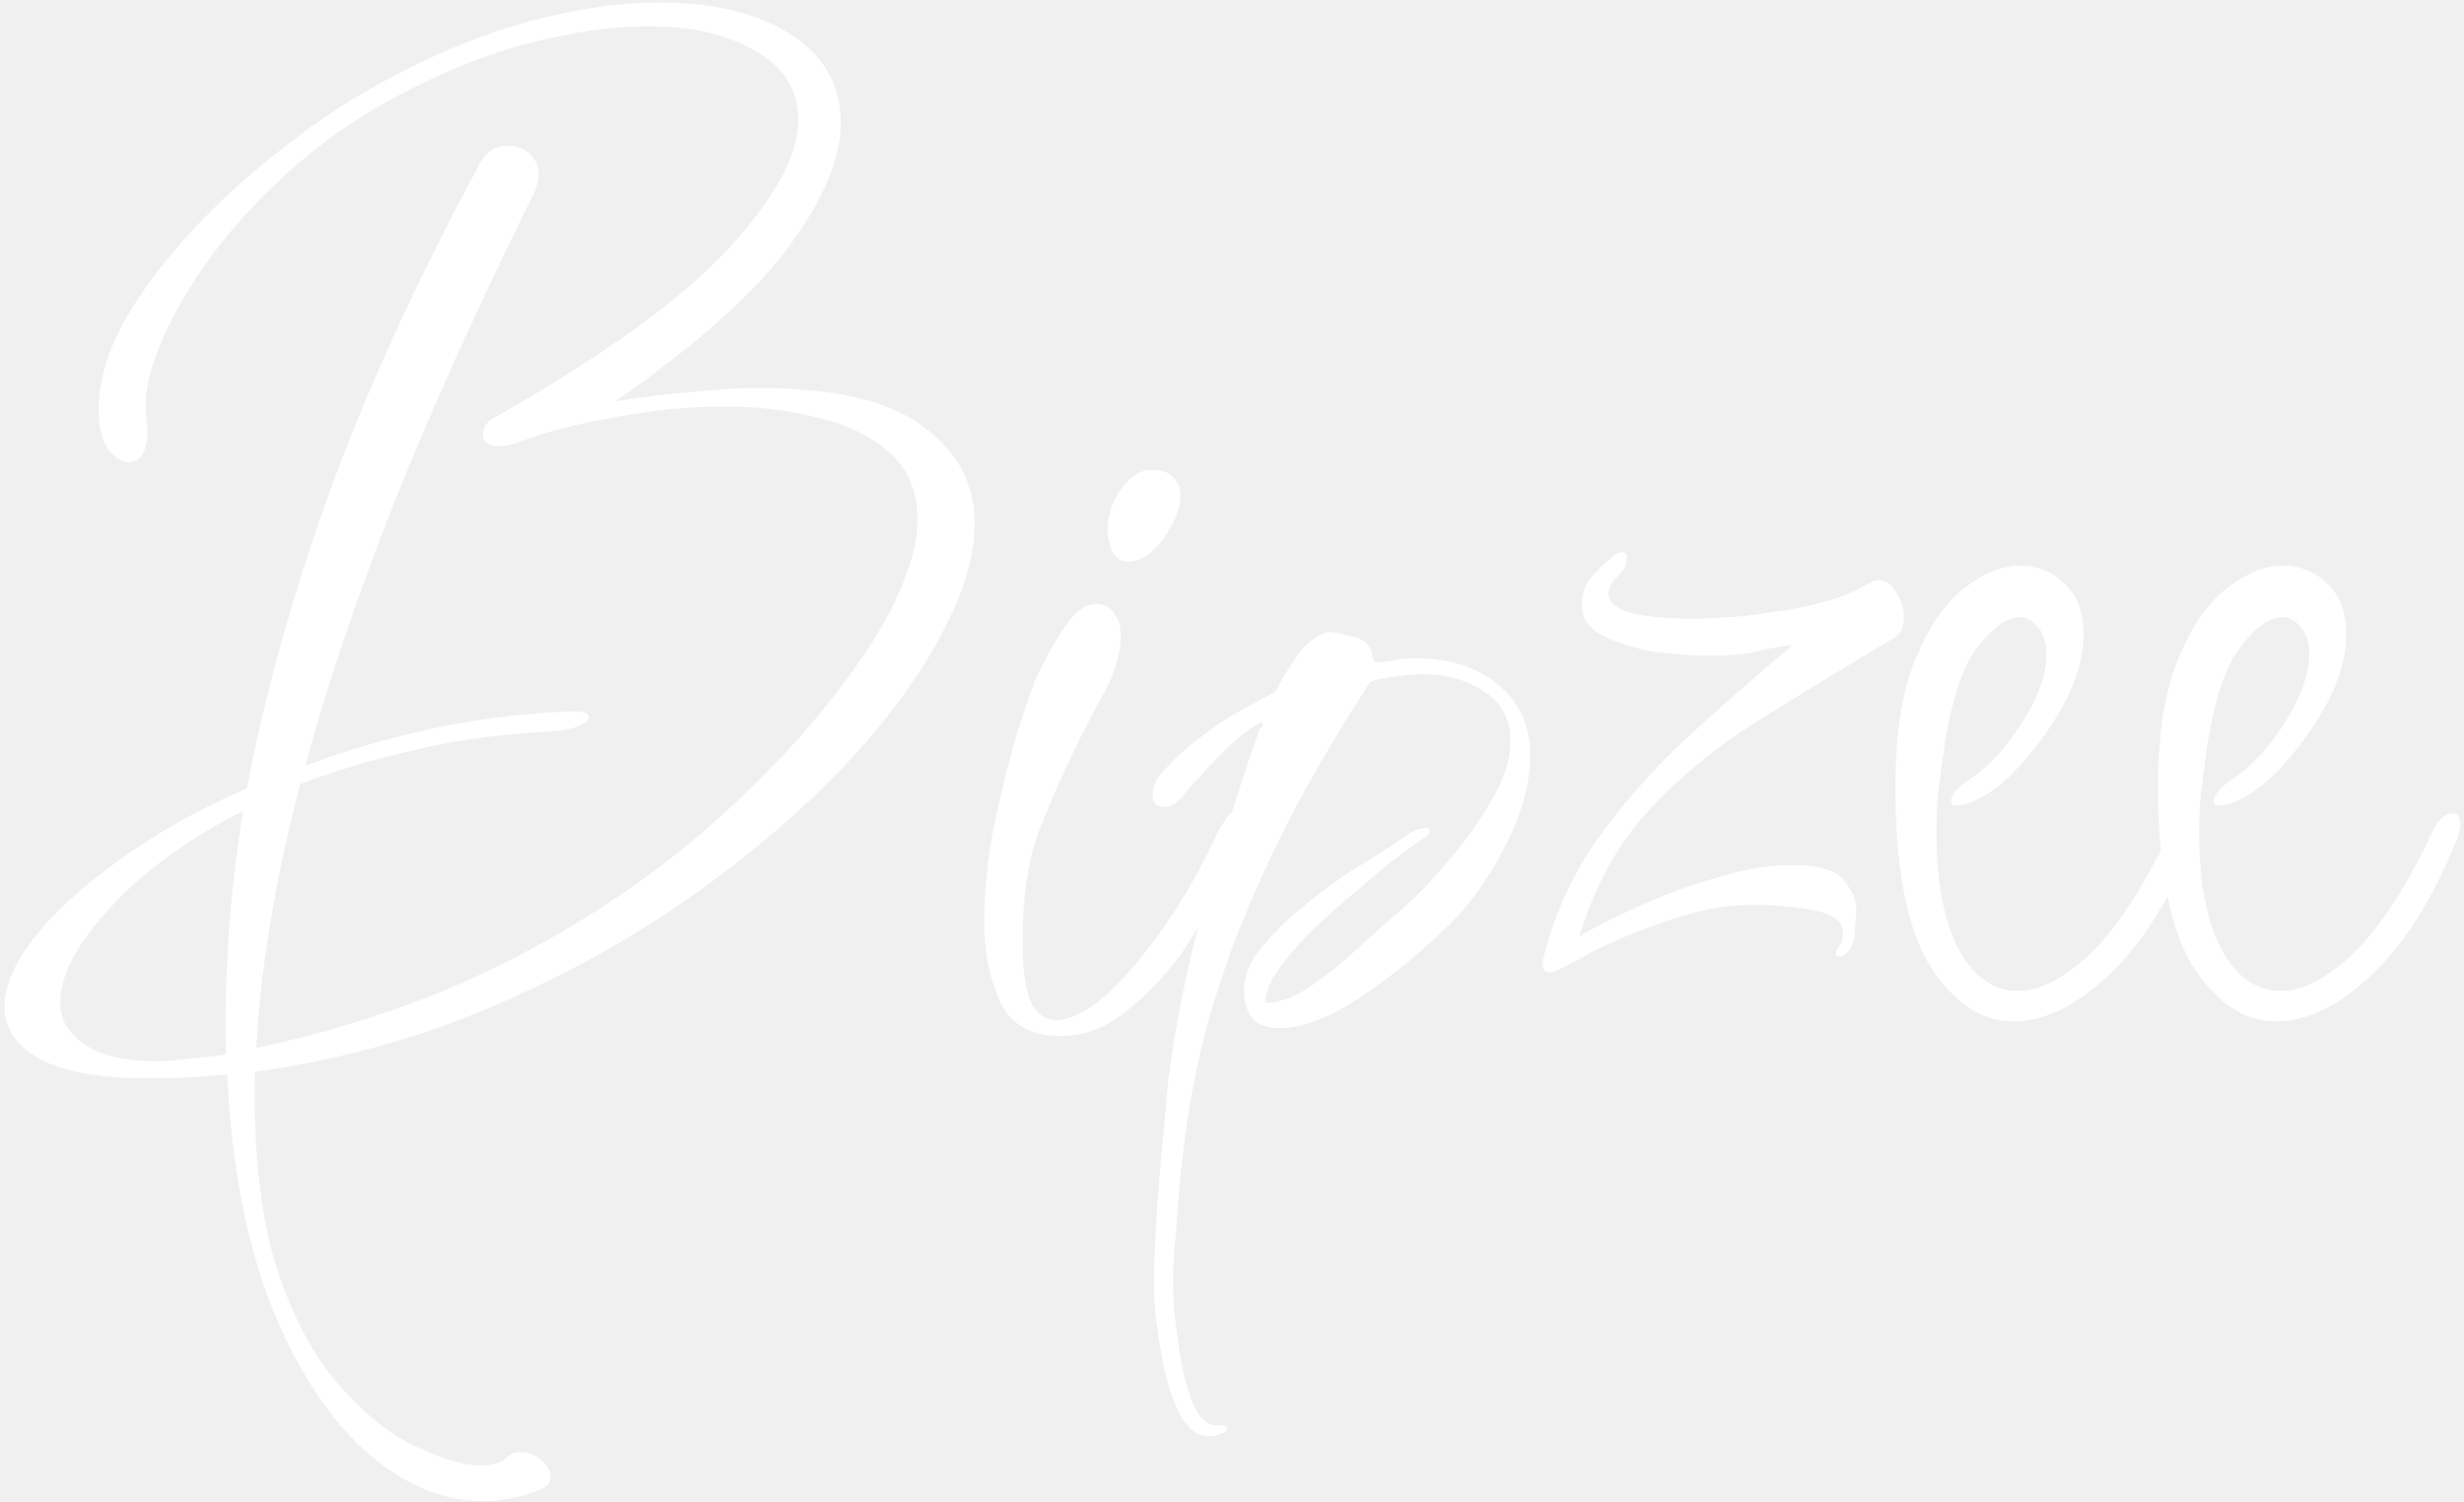
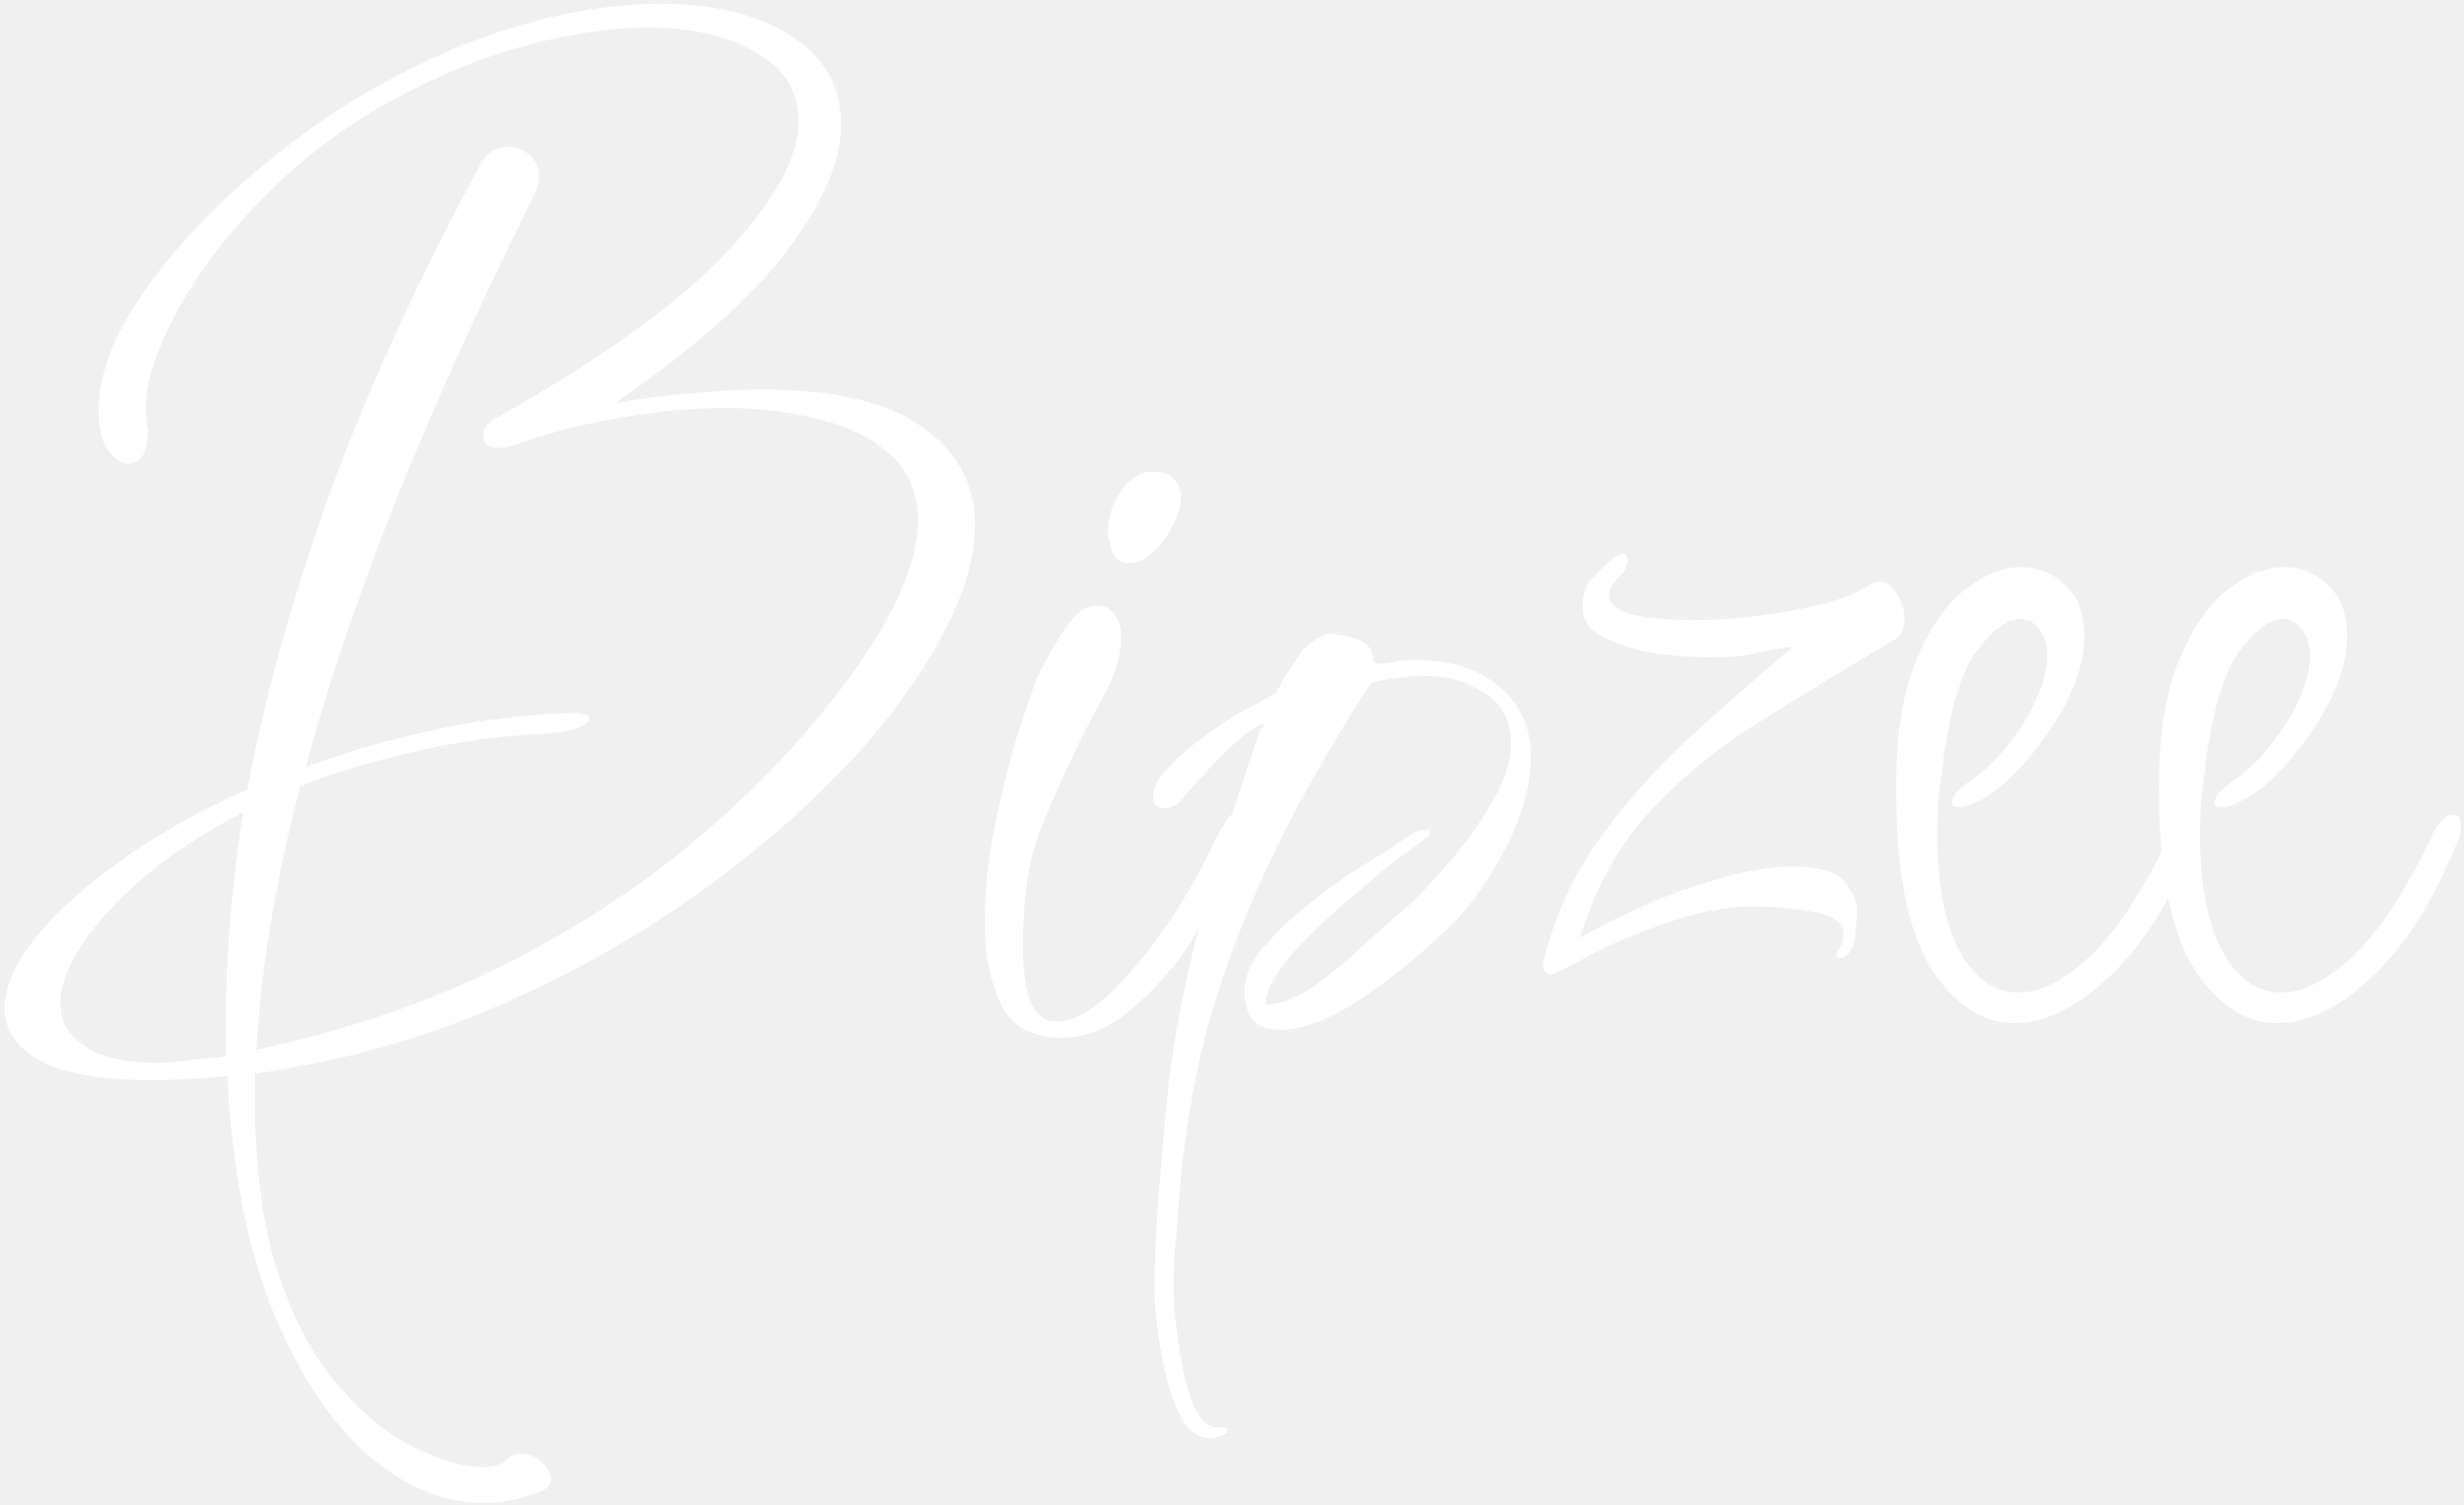
- <svg xmlns="http://www.w3.org/2000/svg" width="238" height="145" viewBox="0 0 238 145" fill="none">
-   <path d="M46.648 145C42.723 145 38.925 143.379 35.256 140.136C31.672 136.893 28.643 132.2 26.168 126.056C23.779 119.912 22.371 112.488 21.944 103.784C19.299 104.04 16.867 104.168 14.648 104.168C9.699 104.168 6.072 103.528 3.768 102.248C1.549 100.968 0.44 99.304 0.44 97.256C0.44 95.208 1.421 92.947 3.384 90.472C5.347 87.997 8.077 85.523 11.576 83.048C15.075 80.488 19.171 78.184 23.864 76.136C25.485 67.432 28.088 58.045 31.672 47.976C35.341 37.821 40.248 27.069 46.392 15.72C46.989 14.611 47.885 14.056 49.08 14.056C49.848 14.056 50.531 14.312 51.128 14.824C51.725 15.336 52.024 16.019 52.024 16.872C52.024 17.299 51.896 17.853 51.64 18.536C46.179 29.544 41.613 39.656 37.944 48.872C34.36 58.003 31.544 66.365 29.496 73.96C33.336 72.509 37.432 71.315 41.784 70.376C46.136 69.437 50.573 68.883 55.096 68.712C56.291 68.712 56.888 68.883 56.888 69.224C56.888 69.565 56.461 69.907 55.608 70.248C54.84 70.504 53.517 70.675 51.64 70.76C47.459 71.016 43.448 71.613 39.608 72.552C35.853 73.405 32.312 74.472 28.984 75.752C27.704 80.701 26.723 85.309 26.04 89.576C25.357 93.757 24.931 97.64 24.76 101.224C33.549 99.347 41.528 96.616 48.696 93.032C55.949 89.363 62.349 85.139 67.896 80.36C73.443 75.581 78.093 70.632 81.848 65.512C84.237 62.269 85.944 59.411 86.968 56.936C88.077 54.376 88.632 52.157 88.632 50.28C88.632 47.549 87.779 45.416 86.072 43.88C84.365 42.259 82.104 41.107 79.288 40.424C76.472 39.656 73.4 39.272 70.072 39.272C66.573 39.272 63.032 39.613 59.448 40.296C55.864 40.893 52.621 41.747 49.72 42.856C49.037 43.027 48.568 43.112 48.312 43.112C47.203 43.112 46.648 42.728 46.648 41.96C46.648 41.192 47.117 40.595 48.056 40.168C58.552 34.195 66.019 28.776 70.456 23.912C74.893 19.048 77.112 14.952 77.112 11.624C77.112 8.723 75.747 6.504 73.016 4.968C70.371 3.347 66.872 2.536 62.52 2.536C59.107 2.536 55.267 3.091 51 4.2C46.733 5.309 42.339 7.101 37.816 9.576C34.061 11.624 30.648 14.056 27.576 16.872C24.589 19.603 22.029 22.461 19.896 25.448C17.848 28.349 16.312 31.123 15.288 33.768C14.264 36.328 13.88 38.504 14.136 40.296C14.136 40.467 14.136 40.68 14.136 40.936C14.221 41.107 14.264 41.277 14.264 41.448C14.264 43.581 13.624 44.648 12.344 44.648C11.747 44.648 11.107 44.221 10.424 43.368C9.827 42.515 9.528 41.235 9.528 39.528C9.528 36.968 10.296 34.237 11.832 31.336C13.453 28.435 15.587 25.533 18.232 22.632C20.963 19.645 23.992 16.872 27.32 14.312C30.648 11.667 34.104 9.405 37.688 7.528C42.296 5.053 46.819 3.219 51.256 2.024C55.779 0.829 59.917 0.232 63.672 0.232C68.877 0.232 73.101 1.256 76.344 3.304C79.587 5.352 81.208 8.211 81.208 11.88C81.208 15.293 79.544 19.261 76.216 23.784C72.888 28.307 67.299 33.299 59.448 38.76C62.093 38.333 64.568 38.035 66.872 37.864C69.176 37.608 71.309 37.48 73.272 37.48C80.611 37.48 85.901 38.717 89.144 41.192C92.472 43.581 94.136 46.696 94.136 50.536C94.136 53.352 93.325 56.424 91.704 59.752C90.168 62.995 87.992 66.365 85.176 69.864C81.08 74.899 75.917 79.763 69.688 84.456C63.544 89.149 56.632 93.203 48.952 96.616C41.357 100.029 33.251 102.333 24.632 103.528C24.461 111.123 25.144 117.395 26.68 122.344C28.301 127.293 30.349 131.133 32.824 133.864C35.299 136.68 37.773 138.643 40.248 139.752C42.723 140.947 44.771 141.544 46.392 141.544C47.587 141.544 48.397 141.331 48.824 140.904C49.165 140.477 49.677 140.264 50.36 140.264C51.043 140.264 51.683 140.52 52.28 141.032C52.877 141.544 53.176 142.099 53.176 142.696C53.176 143.208 52.877 143.592 52.28 143.848C50.403 144.616 48.525 145 46.648 145ZM15.16 102.504C16.099 102.504 17.123 102.419 18.232 102.248C19.341 102.163 20.536 102.035 21.816 101.864C21.731 98.28 21.816 94.525 22.072 90.6C22.328 86.675 22.797 82.579 23.48 78.312C18.019 81.128 13.709 84.285 10.552 87.784C7.395 91.197 5.816 94.227 5.816 96.872C5.816 98.493 6.584 99.816 8.12 100.84C9.656 101.949 12.003 102.504 15.16 102.504ZM109.018 54.248C108.25 54.248 107.695 53.864 107.354 53.096C107.098 52.243 106.97 51.645 106.97 51.304C106.97 49.939 107.354 48.659 108.122 47.464C108.975 46.184 109.914 45.501 110.938 45.416H111.322C112.346 45.416 113.029 45.672 113.37 46.184C113.797 46.611 114.01 47.165 114.01 47.848C114.01 49.128 113.455 50.536 112.346 52.072C111.237 53.523 110.127 54.248 109.018 54.248ZM102.49 100.072C99.589 100.072 97.626 98.963 96.602 96.744C95.578 94.525 95.066 91.965 95.066 89.064C95.066 86.163 95.365 83.133 95.962 79.976C96.645 76.733 97.37 73.789 98.138 71.144C98.991 68.499 99.631 66.621 100.058 65.512C100.997 63.549 101.935 61.885 102.874 60.52C103.813 59.069 104.837 58.344 105.946 58.344C106.714 58.344 107.269 58.643 107.61 59.24C108.037 59.752 108.25 60.435 108.25 61.288C108.25 62.995 107.781 64.744 106.842 66.536C105.903 68.243 105.05 69.864 104.282 71.4C102.575 74.899 101.21 78.013 100.186 80.744C99.247 83.475 98.778 86.888 98.778 90.984C98.778 93.629 99.034 95.549 99.546 96.744C100.143 97.939 100.954 98.536 101.978 98.536C103.343 98.536 104.922 97.768 106.714 96.232C108.506 94.611 110.341 92.477 112.218 89.832C114.095 87.187 115.759 84.328 117.21 81.256C118.149 79.293 118.874 78.312 119.386 78.312C119.727 78.312 119.898 78.653 119.898 79.336C119.898 80.275 119.514 81.64 118.746 83.432C118.063 85.139 117.21 86.888 116.186 88.68C115.247 90.472 114.351 91.88 113.498 92.904C112.047 94.781 110.383 96.445 108.506 97.896C106.629 99.347 104.623 100.072 102.49 100.072ZM116.834 138.728C115.554 138.728 114.53 137.875 113.762 136.168C112.994 134.547 112.439 132.584 112.098 130.28C111.671 127.976 111.458 125.843 111.458 123.88C111.458 122.941 111.501 121.576 111.586 119.784C111.671 117.992 111.799 116.072 111.97 114.024C112.141 111.976 112.311 110.056 112.482 108.264C112.653 106.472 112.781 105.107 112.866 104.168C113.634 98.365 114.786 92.776 116.322 87.4C117.858 81.939 119.522 76.605 121.314 71.4C121.399 71.229 121.485 70.973 121.57 70.632C121.741 70.291 121.869 70.12 121.954 70.12V69.736C121.101 70.077 119.991 70.888 118.626 72.168C117.346 73.448 116.407 74.429 115.81 75.112C115.213 75.709 114.658 76.349 114.146 77.032C113.634 77.629 113.037 77.928 112.354 77.928C111.671 77.928 111.33 77.544 111.33 76.776C111.33 75.837 111.842 74.899 112.866 73.96C113.805 72.936 114.871 71.997 116.066 71.144C117.261 70.205 118.541 69.352 119.906 68.584C121.357 67.816 122.381 67.261 122.978 66.92C123.234 66.749 123.405 66.536 123.49 66.28C123.661 66.024 123.789 65.768 123.874 65.512C124.471 64.573 125.069 63.677 125.666 62.824C126.349 61.971 127.245 61.373 128.354 61.032C129.122 61.117 129.975 61.288 130.914 61.544C131.853 61.8 132.407 62.397 132.578 63.336C132.578 63.677 132.663 63.848 132.834 63.848V63.976C133.261 63.976 133.773 63.933 134.37 63.848C135.053 63.677 135.821 63.592 136.674 63.592C140.002 63.592 142.69 64.445 144.738 66.152C146.786 67.859 147.81 70.12 147.81 72.936C147.81 75.581 147.042 78.44 145.506 81.512C143.97 84.499 142.306 86.931 140.514 88.808C137.698 91.624 134.711 94.099 131.554 96.232C128.482 98.28 125.837 99.304 123.618 99.304C122.253 99.304 121.314 98.92 120.802 98.152C120.375 97.469 120.162 96.616 120.162 95.592C120.162 94.141 120.802 92.691 122.082 91.24C123.362 89.789 124.642 88.552 125.922 87.528C127.373 86.333 128.866 85.224 130.402 84.2C132.023 83.176 133.389 82.323 134.498 81.64C135.095 81.213 135.65 80.829 136.162 80.488C136.759 80.147 137.271 79.976 137.698 79.976C137.954 79.976 138.082 80.104 138.082 80.36C138.082 80.531 137.57 80.957 136.546 81.64C135.607 82.323 134.797 82.92 134.114 83.432C133.602 83.859 132.706 84.627 131.426 85.736C130.146 86.76 128.781 87.955 127.33 89.32C125.965 90.6 124.77 91.923 123.746 93.288C122.722 94.653 122.21 95.848 122.21 96.872C123.575 96.872 125.069 96.317 126.69 95.208C128.397 94.013 130.061 92.648 131.682 91.112C133.389 89.576 134.839 88.296 136.034 87.272C137.143 86.248 138.466 84.84 140.002 83.048C141.538 81.256 142.903 79.336 144.098 77.288C145.293 75.24 145.89 73.363 145.89 71.656C145.89 69.437 145.037 67.816 143.33 66.792C141.709 65.683 139.746 65.128 137.442 65.128C136.674 65.128 135.693 65.213 134.498 65.384C133.303 65.555 132.578 65.725 132.322 65.896C130.445 68.797 128.653 71.741 126.946 74.728C125.239 77.715 123.661 80.787 122.21 83.944C119.821 89.064 117.901 94.269 116.45 99.56C115.085 104.851 114.189 110.568 113.762 116.712C113.677 118.163 113.549 119.699 113.378 121.32C113.293 122.941 113.293 124.563 113.378 126.184C113.463 127.037 113.634 128.403 113.89 130.28C114.146 132.157 114.573 133.864 115.17 135.4C115.767 136.936 116.578 137.704 117.602 137.704C117.687 137.704 117.858 137.704 118.114 137.704C118.37 137.704 118.498 137.747 118.498 137.832V138.216C117.901 138.557 117.346 138.728 116.834 138.728ZM149.852 93.928C149.084 93.928 148.828 93.459 149.084 92.52C150.108 88.424 151.772 84.712 154.076 81.384C156.465 77.971 159.281 74.728 162.524 71.656C165.852 68.584 169.393 65.469 173.148 62.312C171.697 62.483 170.503 62.696 169.564 62.952C168.625 63.208 167.175 63.336 165.212 63.336C163.505 63.336 161.671 63.208 159.708 62.952C157.831 62.611 156.209 62.099 154.844 61.416C153.479 60.733 152.796 59.752 152.796 58.472C152.796 57.448 153.052 56.595 153.564 55.912C154.161 55.229 154.801 54.589 155.484 53.992C155.911 53.565 156.295 53.352 156.636 53.352C156.977 53.352 157.148 53.565 157.148 53.992C157.148 54.504 156.892 55.016 156.38 55.528C155.697 56.211 155.356 56.808 155.356 57.32C155.356 58.173 156.124 58.813 157.66 59.24C159.281 59.581 161.201 59.752 163.42 59.752C165.98 59.752 168.625 59.539 171.356 59.112C174.172 58.685 176.391 58.173 178.012 57.576C179.036 57.149 179.761 56.808 180.188 56.552C180.7 56.211 181.127 56.04 181.468 56.04C182.151 56.04 182.705 56.424 183.132 57.192C183.644 57.96 183.9 58.771 183.9 59.624C183.9 60.648 183.559 61.331 182.876 61.672C178.695 64.147 174.556 66.664 170.46 69.224C166.364 71.699 162.737 74.6 159.58 77.928C156.423 81.256 154.076 85.437 152.54 90.472C153.905 89.619 155.74 88.68 158.044 87.656C160.433 86.547 162.951 85.608 165.596 84.84C168.327 83.987 170.801 83.56 173.02 83.56C175.751 83.56 177.457 84.072 178.14 85.096C178.908 86.035 179.292 86.888 179.292 87.656C179.292 88.339 179.249 89.021 179.164 89.704C179.164 90.301 179.079 90.813 178.908 91.24C178.567 92.008 178.14 92.392 177.628 92.392C177.287 92.392 177.244 92.136 177.5 91.624C177.671 91.368 177.799 91.155 177.884 90.984C177.969 90.728 178.012 90.429 178.012 90.088C178.012 88.979 177.031 88.253 175.068 87.912C173.105 87.571 171.143 87.4 169.18 87.4C166.535 87.4 163.591 87.997 160.348 89.192C157.191 90.301 154.588 91.453 152.54 92.648C150.919 93.501 150.023 93.928 149.852 93.928ZM194.47 98.664C191.398 98.664 188.71 96.872 186.406 93.288C184.187 89.619 183.078 83.859 183.078 76.008C183.078 70.888 183.718 66.792 184.998 63.72C186.278 60.563 187.857 58.259 189.734 56.808C191.611 55.357 193.403 54.632 195.11 54.632C196.817 54.632 198.267 55.229 199.462 56.424C200.657 57.533 201.254 59.155 201.254 61.288C201.254 63.336 200.657 65.512 199.462 67.816C198.267 70.035 196.817 72.083 195.11 73.96C193.489 75.752 191.867 76.947 190.246 77.544C189.905 77.715 189.478 77.8 188.966 77.8C188.625 77.8 188.454 77.672 188.454 77.416C188.454 76.733 189.137 75.965 190.502 75.112C192.209 73.917 193.83 72.125 195.366 69.736C196.902 67.261 197.67 65.085 197.67 63.208C197.67 62.099 197.414 61.245 196.902 60.648C196.39 59.965 195.793 59.624 195.11 59.624C193.83 59.624 192.422 60.648 190.886 62.696C189.435 64.659 188.369 68.072 187.686 72.936C187.515 74.301 187.345 75.624 187.174 76.904C187.089 78.099 187.046 79.293 187.046 80.488C187.046 85.267 187.771 89.021 189.222 91.752C190.673 94.397 192.593 95.72 194.982 95.72C197.03 95.72 199.334 94.525 201.894 92.136C204.454 89.661 206.971 85.821 209.446 80.616C210.043 79.251 210.726 78.568 211.494 78.568C212.006 78.568 212.262 78.909 212.262 79.592C212.262 80.189 212.091 80.829 211.75 81.512C209.531 86.973 206.843 91.197 203.686 94.184C200.529 97.171 197.457 98.664 194.47 98.664ZM219.845 98.664C216.773 98.664 214.085 96.872 211.781 93.288C209.562 89.619 208.453 83.859 208.453 76.008C208.453 70.888 209.093 66.792 210.373 63.72C211.653 60.563 213.232 58.259 215.109 56.808C216.986 55.357 218.778 54.632 220.485 54.632C222.192 54.632 223.642 55.229 224.837 56.424C226.032 57.533 226.629 59.155 226.629 61.288C226.629 63.336 226.032 65.512 224.837 67.816C223.642 70.035 222.192 72.083 220.485 73.96C218.864 75.752 217.242 76.947 215.621 77.544C215.28 77.715 214.853 77.8 214.341 77.8C214 77.8 213.829 77.672 213.829 77.416C213.829 76.733 214.512 75.965 215.877 75.112C217.584 73.917 219.205 72.125 220.741 69.736C222.277 67.261 223.045 65.085 223.045 63.208C223.045 62.099 222.789 61.245 222.277 60.648C221.765 59.965 221.168 59.624 220.485 59.624C219.205 59.624 217.797 60.648 216.261 62.696C214.81 64.659 213.744 68.072 213.061 72.936C212.89 74.301 212.72 75.624 212.549 76.904C212.464 78.099 212.421 79.293 212.421 80.488C212.421 85.267 213.146 89.021 214.597 91.752C216.048 94.397 217.968 95.72 220.357 95.72C222.405 95.72 224.709 94.525 227.269 92.136C229.829 89.661 232.346 85.821 234.821 80.616C235.418 79.251 236.101 78.568 236.869 78.568C237.381 78.568 237.637 78.909 237.637 79.592C237.637 80.189 237.466 80.829 237.125 81.512C234.906 86.973 232.218 91.197 229.061 94.184C225.904 97.171 222.832 98.664 219.845 98.664Z" fill="white" />
+ <svg xmlns="http://www.w3.org/2000/svg" width="316" height="193" viewBox="0 0 316 193" fill="none">
+   <path d="M61.97 192.75C56.757 192.75 51.713 190.597 46.84 186.29C42.08 181.983 38.057 175.75 34.77 167.59C31.597 159.43 29.727 149.57 29.16 138.01C25.647 138.35 22.417 138.52 19.47 138.52C12.897 138.52 8.08 137.67 5.02 135.97C2.073 134.27 0.6 132.06 0.6 129.34C0.6 126.62 1.903 123.617 4.51 120.33C7.117 117.043 10.743 113.757 15.39 110.47C20.037 107.07 25.477 104.01 31.71 101.29C33.863 89.73 37.32 77.263 42.08 63.89C46.953 50.403 53.47 36.123 61.63 21.05C62.423 19.577 63.613 18.84 65.2 18.84C66.22 18.84 67.127 19.18 67.92 19.86C68.713 20.54 69.11 21.447 69.11 22.58C69.11 23.147 68.94 23.883 68.6 24.79C61.347 39.41 55.283 52.84 50.41 65.08C45.65 77.207 41.91 88.313 39.19 98.4C44.29 96.473 49.73 94.887 55.51 93.64C61.29 92.393 67.183 91.657 73.19 91.43C74.777 91.43 75.57 91.657 75.57 92.11C75.57 92.563 75.003 93.017 73.87 93.47C72.85 93.81 71.093 94.037 68.6 94.15C63.047 94.49 57.72 95.283 52.62 96.53C47.633 97.663 42.93 99.08 38.51 100.78C36.81 107.353 35.507 113.473 34.6 119.14C33.693 124.693 33.127 129.85 32.9 134.61C44.573 132.117 55.17 128.49 64.69 123.73C74.323 118.857 82.823 113.247 90.19 106.9C97.557 100.553 103.733 93.98 108.72 87.18C111.893 82.873 114.16 79.077 115.52 75.79C116.993 72.39 117.73 69.443 117.73 66.95C117.73 63.323 116.597 60.49 114.33 58.45C112.063 56.297 109.06 54.767 105.32 53.86C101.58 52.84 97.5 52.33 93.08 52.33C88.433 52.33 83.73 52.783 78.97 53.69C74.21 54.483 69.903 55.617 66.05 57.09C65.143 57.317 64.52 57.43 64.18 57.43C62.707 57.43 61.97 56.92 61.97 55.9C61.97 54.88 62.593 54.087 63.84 53.52C77.78 45.587 87.697 38.39 93.59 31.93C99.483 25.47 102.43 20.03 102.43 15.61C102.43 11.757 100.617 8.81 96.99 6.77C93.477 4.617 88.83 3.54 83.05 3.54C78.517 3.54 73.417 4.277 67.75 5.75C62.083 7.223 56.247 9.603 50.24 12.89C45.253 15.61 40.72 18.84 36.64 22.58C32.673 26.207 29.273 30.003 26.44 33.97C23.72 37.823 21.68 41.507 20.32 45.02C18.96 48.42 18.45 51.31 18.79 53.69C18.79 53.917 18.79 54.2 18.79 54.54C18.903 54.767 18.96 54.993 18.96 55.22C18.96 58.053 18.11 59.47 16.41 59.47C15.617 59.47 14.767 58.903 13.86 57.77C13.067 56.637 12.67 54.937 12.67 52.67C12.67 49.27 13.69 45.643 15.73 41.79C17.883 37.937 20.717 34.083 24.23 30.23C27.857 26.263 31.88 22.58 36.3 19.18C40.72 15.667 45.31 12.663 50.07 10.17C56.19 6.883 62.197 4.447 68.09 2.86C74.097 1.273 79.593 0.48 84.58 0.48C91.493 0.48 97.103 1.84 101.41 4.56C105.717 7.28 107.87 11.077 107.87 15.95C107.87 20.483 105.66 25.753 101.24 31.76C96.82 37.767 89.397 44.397 78.97 51.65C82.483 51.083 85.77 50.687 88.83 50.46C91.89 50.12 94.723 49.95 97.33 49.95C107.077 49.95 114.103 51.593 118.41 54.88C122.83 58.053 125.04 62.19 125.04 67.29C125.04 71.03 123.963 75.11 121.81 79.53C119.77 83.837 116.88 88.313 113.14 92.96C107.7 99.647 100.843 106.107 92.57 112.34C84.41 118.573 75.23 123.957 65.03 128.49C54.943 133.023 44.177 136.083 32.73 137.67C32.503 147.757 33.41 156.087 35.45 162.66C37.603 169.233 40.323 174.333 43.61 177.96C46.897 181.7 50.183 184.307 53.47 185.78C56.757 187.367 59.477 188.16 61.63 188.16C63.217 188.16 64.293 187.877 64.86 187.31C65.313 186.743 65.993 186.46 66.9 186.46C67.807 186.46 68.657 186.8 69.45 187.48C70.243 188.16 70.64 188.897 70.64 189.69C70.64 190.37 70.243 190.88 69.45 191.22C66.957 192.24 64.463 192.75 61.97 192.75ZM20.15 136.31C21.397 136.31 22.757 136.197 24.23 135.97C25.703 135.857 27.29 135.687 28.99 135.46C28.877 130.7 28.99 125.713 29.33 120.5C29.67 115.287 30.293 109.847 31.2 104.18C23.947 107.92 18.223 112.113 14.03 116.76C9.837 121.293 7.74 125.317 7.74 128.83C7.74 130.983 8.76 132.74 10.8 134.1C12.84 135.573 15.957 136.31 20.15 136.31ZM144.805 72.22C143.785 72.22 143.048 71.71 142.595 70.69C142.255 69.557 142.085 68.763 142.085 68.31C142.085 66.497 142.595 64.797 143.615 63.21C144.748 61.51 145.995 60.603 147.355 60.49H147.865C149.225 60.49 150.132 60.83 150.585 61.51C151.152 62.077 151.435 62.813 151.435 63.72C151.435 65.42 150.698 67.29 149.225 69.33C147.752 71.257 146.278 72.22 144.805 72.22ZM136.135 133.08C132.282 133.08 129.675 131.607 128.315 128.66C126.955 125.713 126.275 122.313 126.275 118.46C126.275 114.607 126.672 110.583 127.465 106.39C128.372 102.083 129.335 98.173 130.355 94.66C131.488 91.147 132.338 88.653 132.905 87.18C134.152 84.573 135.398 82.363 136.645 80.55C137.892 78.623 139.252 77.66 140.725 77.66C141.745 77.66 142.482 78.057 142.935 78.85C143.502 79.53 143.785 80.437 143.785 81.57C143.785 83.837 143.162 86.16 141.915 88.54C140.668 90.807 139.535 92.96 138.515 95C136.248 99.647 134.435 103.783 133.075 107.41C131.828 111.037 131.205 115.57 131.205 121.01C131.205 124.523 131.545 127.073 132.225 128.66C133.018 130.247 134.095 131.04 135.455 131.04C137.268 131.04 139.365 130.02 141.745 127.98C144.125 125.827 146.562 122.993 149.055 119.48C151.548 115.967 153.758 112.17 155.685 108.09C156.932 105.483 157.895 104.18 158.575 104.18C159.028 104.18 159.255 104.633 159.255 105.54C159.255 106.787 158.745 108.6 157.725 110.98C156.818 113.247 155.685 115.57 154.325 117.95C153.078 120.33 151.888 122.2 150.755 123.56C148.828 126.053 146.618 128.263 144.125 130.19C141.632 132.117 138.968 133.08 136.135 133.08ZM155.186 184.42C153.486 184.42 152.126 183.287 151.106 181.02C150.086 178.867 149.349 176.26 148.896 173.2C148.329 170.14 148.046 167.307 148.046 164.7C148.046 163.453 148.102 161.64 148.216 159.26C148.329 156.88 148.499 154.33 148.726 151.61C148.952 148.89 149.179 146.34 149.406 143.96C149.632 141.58 149.802 139.767 149.916 138.52C150.936 130.813 152.466 123.39 154.506 116.25C156.546 108.997 158.756 101.913 161.136 95C161.249 94.773 161.362 94.433 161.476 93.98C161.702 93.527 161.872 93.3 161.986 93.3V92.79C160.852 93.243 159.379 94.32 157.566 96.02C155.866 97.72 154.619 99.023 153.826 99.93C153.032 100.723 152.296 101.573 151.616 102.48C150.936 103.273 150.142 103.67 149.236 103.67C148.329 103.67 147.876 103.16 147.876 102.14C147.876 100.893 148.556 99.647 149.916 98.4C151.162 97.04 152.579 95.793 154.166 94.66C155.752 93.413 157.452 92.28 159.266 91.26C161.192 90.24 162.552 89.503 163.346 89.05C163.686 88.823 163.912 88.54 164.026 88.2C164.252 87.86 164.422 87.52 164.536 87.18C165.329 85.933 166.122 84.743 166.916 83.61C167.822 82.477 169.012 81.683 170.486 81.23C171.506 81.343 172.639 81.57 173.886 81.91C175.132 82.25 175.869 83.043 176.096 84.29C176.096 84.743 176.209 84.97 176.436 84.97V85.14C177.002 85.14 177.682 85.083 178.476 84.97C179.382 84.743 180.402 84.63 181.536 84.63C185.956 84.63 189.526 85.763 192.246 88.03C194.966 90.297 196.326 93.3 196.326 97.04C196.326 100.553 195.306 104.35 193.266 108.43C191.226 112.397 189.016 115.627 186.636 118.12C182.896 121.86 178.929 125.147 174.736 127.98C170.656 130.7 167.142 132.06 164.196 132.06C162.382 132.06 161.136 131.55 160.456 130.53C159.889 129.623 159.606 128.49 159.606 127.13C159.606 125.203 160.456 123.277 162.156 121.35C163.856 119.423 165.556 117.78 167.256 116.42C169.182 114.833 171.166 113.36 173.206 112C175.359 110.64 177.172 109.507 178.646 108.6C179.439 108.033 180.176 107.523 180.856 107.07C181.649 106.617 182.329 106.39 182.896 106.39C183.236 106.39 183.406 106.56 183.406 106.9C183.406 107.127 182.726 107.693 181.366 108.6C180.119 109.507 179.042 110.3 178.136 110.98C177.456 111.547 176.266 112.567 174.566 114.04C172.866 115.4 171.052 116.987 169.126 118.8C167.312 120.5 165.726 122.257 164.366 124.07C163.006 125.883 162.326 127.47 162.326 128.83C164.139 128.83 166.122 128.093 168.276 126.62C170.542 125.033 172.752 123.22 174.906 121.18C177.172 119.14 179.099 117.44 180.686 116.08C182.159 114.72 183.916 112.85 185.956 110.47C187.996 108.09 189.809 105.54 191.396 102.82C192.982 100.1 193.776 97.607 193.776 95.34C193.776 92.393 192.642 90.24 190.376 88.88C188.222 87.407 185.616 86.67 182.556 86.67C181.536 86.67 180.232 86.783 178.646 87.01C177.059 87.237 176.096 87.463 175.756 87.69C173.262 91.543 170.882 95.453 168.616 99.42C166.349 103.387 164.252 107.467 162.326 111.66C159.152 118.46 156.602 125.373 154.676 132.4C152.862 139.427 151.672 147.02 151.106 155.18C150.992 157.107 150.822 159.147 150.596 161.3C150.482 163.453 150.482 165.607 150.596 167.76C150.709 168.893 150.936 170.707 151.276 173.2C151.616 175.693 152.182 177.96 152.976 180C153.769 182.04 154.846 183.06 156.206 183.06C156.319 183.06 156.546 183.06 156.886 183.06C157.226 183.06 157.396 183.117 157.396 183.23V183.74C156.602 184.193 155.866 184.42 155.186 184.42ZM199.038 124.92C198.018 124.92 197.678 124.297 198.018 123.05C199.378 117.61 201.588 112.68 204.648 108.26C207.821 103.727 211.561 99.42 215.868 95.34C220.288 91.26 224.991 87.123 229.978 82.93C228.051 83.157 226.464 83.44 225.218 83.78C223.971 84.12 222.044 84.29 219.438 84.29C217.171 84.29 214.734 84.12 212.128 83.78C209.634 83.327 207.481 82.647 205.668 81.74C203.854 80.833 202.948 79.53 202.948 77.83C202.948 76.47 203.288 75.337 203.968 74.43C204.761 73.523 205.611 72.673 206.518 71.88C207.084 71.313 207.594 71.03 208.048 71.03C208.501 71.03 208.728 71.313 208.728 71.88C208.728 72.56 208.388 73.24 207.708 73.92C206.801 74.827 206.348 75.62 206.348 76.3C206.348 77.433 207.368 78.283 209.408 78.85C211.561 79.303 214.111 79.53 217.058 79.53C220.458 79.53 223.971 79.247 227.598 78.68C231.338 78.113 234.284 77.433 236.438 76.64C237.798 76.073 238.761 75.62 239.328 75.28C240.008 74.827 240.574 74.6 241.028 74.6C241.934 74.6 242.671 75.11 243.238 76.13C243.918 77.15 244.258 78.227 244.258 79.36C244.258 80.72 243.804 81.627 242.898 82.08C237.344 85.367 231.848 88.71 226.408 92.11C220.968 95.397 216.151 99.25 211.958 103.67C207.764 108.09 204.648 113.643 202.608 120.33C204.421 119.197 206.858 117.95 209.918 116.59C213.091 115.117 216.434 113.87 219.948 112.85C223.574 111.717 226.861 111.15 229.808 111.15C233.434 111.15 235.701 111.83 236.608 113.19C237.628 114.437 238.138 115.57 238.138 116.59C238.138 117.497 238.081 118.403 237.968 119.31C237.968 120.103 237.854 120.783 237.628 121.35C237.174 122.37 236.608 122.88 235.928 122.88C235.474 122.88 235.418 122.54 235.758 121.86C235.984 121.52 236.154 121.237 236.268 121.01C236.381 120.67 236.438 120.273 236.438 119.82C236.438 118.347 235.134 117.383 232.528 116.93C229.921 116.477 227.314 116.25 224.708 116.25C221.194 116.25 217.284 117.043 212.978 118.63C208.784 120.103 205.328 121.633 202.608 123.22C200.454 124.353 199.264 124.92 199.038 124.92ZM258.296 131.21C254.216 131.21 250.646 128.83 247.586 124.07C244.639 119.197 243.166 111.547 243.166 101.12C243.166 94.32 244.016 88.88 245.716 84.8C247.416 80.607 249.513 77.547 252.006 75.62C254.499 73.693 256.879 72.73 259.146 72.73C261.413 72.73 263.339 73.523 264.926 75.11C266.513 76.583 267.306 78.737 267.306 81.57C267.306 84.29 266.513 87.18 264.926 90.24C263.339 93.187 261.413 95.907 259.146 98.4C256.993 100.78 254.839 102.367 252.686 103.16C252.233 103.387 251.666 103.5 250.986 103.5C250.533 103.5 250.306 103.33 250.306 102.99C250.306 102.083 251.213 101.063 253.026 99.93C255.293 98.343 257.446 95.963 259.486 92.79C261.526 89.503 262.546 86.613 262.546 84.12C262.546 82.647 262.206 81.513 261.526 80.72C260.846 79.813 260.053 79.36 259.146 79.36C257.446 79.36 255.576 80.72 253.536 83.44C251.609 86.047 250.193 90.58 249.286 97.04C249.059 98.853 248.833 100.61 248.606 102.31C248.493 103.897 248.436 105.483 248.436 107.07C248.436 113.417 249.399 118.403 251.326 122.03C253.253 125.543 255.803 127.3 258.976 127.3C261.696 127.3 264.756 125.713 268.156 122.54C271.556 119.253 274.899 114.153 278.186 107.24C278.979 105.427 279.886 104.52 280.906 104.52C281.586 104.52 281.926 104.973 281.926 105.88C281.926 106.673 281.699 107.523 281.246 108.43C278.299 115.683 274.729 121.293 270.536 125.26C266.343 129.227 262.263 131.21 258.296 131.21ZM291.997 131.21C287.917 131.21 284.347 128.83 281.287 124.07C278.341 119.197 276.867 111.547 276.867 101.12C276.867 94.32 277.717 88.88 279.417 84.8C281.117 80.607 283.214 77.547 285.707 75.62C288.201 73.693 290.581 72.73 292.847 72.73C295.114 72.73 297.041 73.523 298.627 75.11C300.214 76.583 301.007 78.737 301.007 81.57C301.007 84.29 300.214 87.18 298.627 90.24C297.041 93.187 295.114 95.907 292.847 98.4C290.694 100.78 288.541 102.367 286.387 103.16C285.934 103.387 285.367 103.5 284.687 103.5C284.234 103.5 284.007 103.33 284.007 102.99C284.007 102.083 284.914 101.063 286.727 99.93C288.994 98.343 291.147 95.963 293.187 92.79C295.227 89.503 296.247 86.613 296.247 84.12C296.247 82.647 295.907 81.513 295.227 80.72C294.547 79.813 293.754 79.36 292.847 79.36C291.147 79.36 289.277 80.72 287.237 83.44C285.311 86.047 283.894 90.58 282.987 97.04C282.761 98.853 282.534 100.61 282.307 102.31C282.194 103.897 282.137 105.483 282.137 107.07C282.137 113.417 283.101 118.403 285.027 122.03C286.954 125.543 289.504 127.3 292.677 127.3C295.397 127.3 298.457 125.713 301.857 122.54C305.257 119.253 308.601 114.153 311.887 107.24C312.681 105.427 313.587 104.52 314.607 104.52C315.287 104.52 315.627 104.973 315.627 105.88C315.627 106.673 315.401 107.523 314.947 108.43C312.001 115.683 308.431 121.293 304.237 125.26C300.044 129.227 295.964 131.21 291.997 131.21Z" fill="white" />
</svg>
